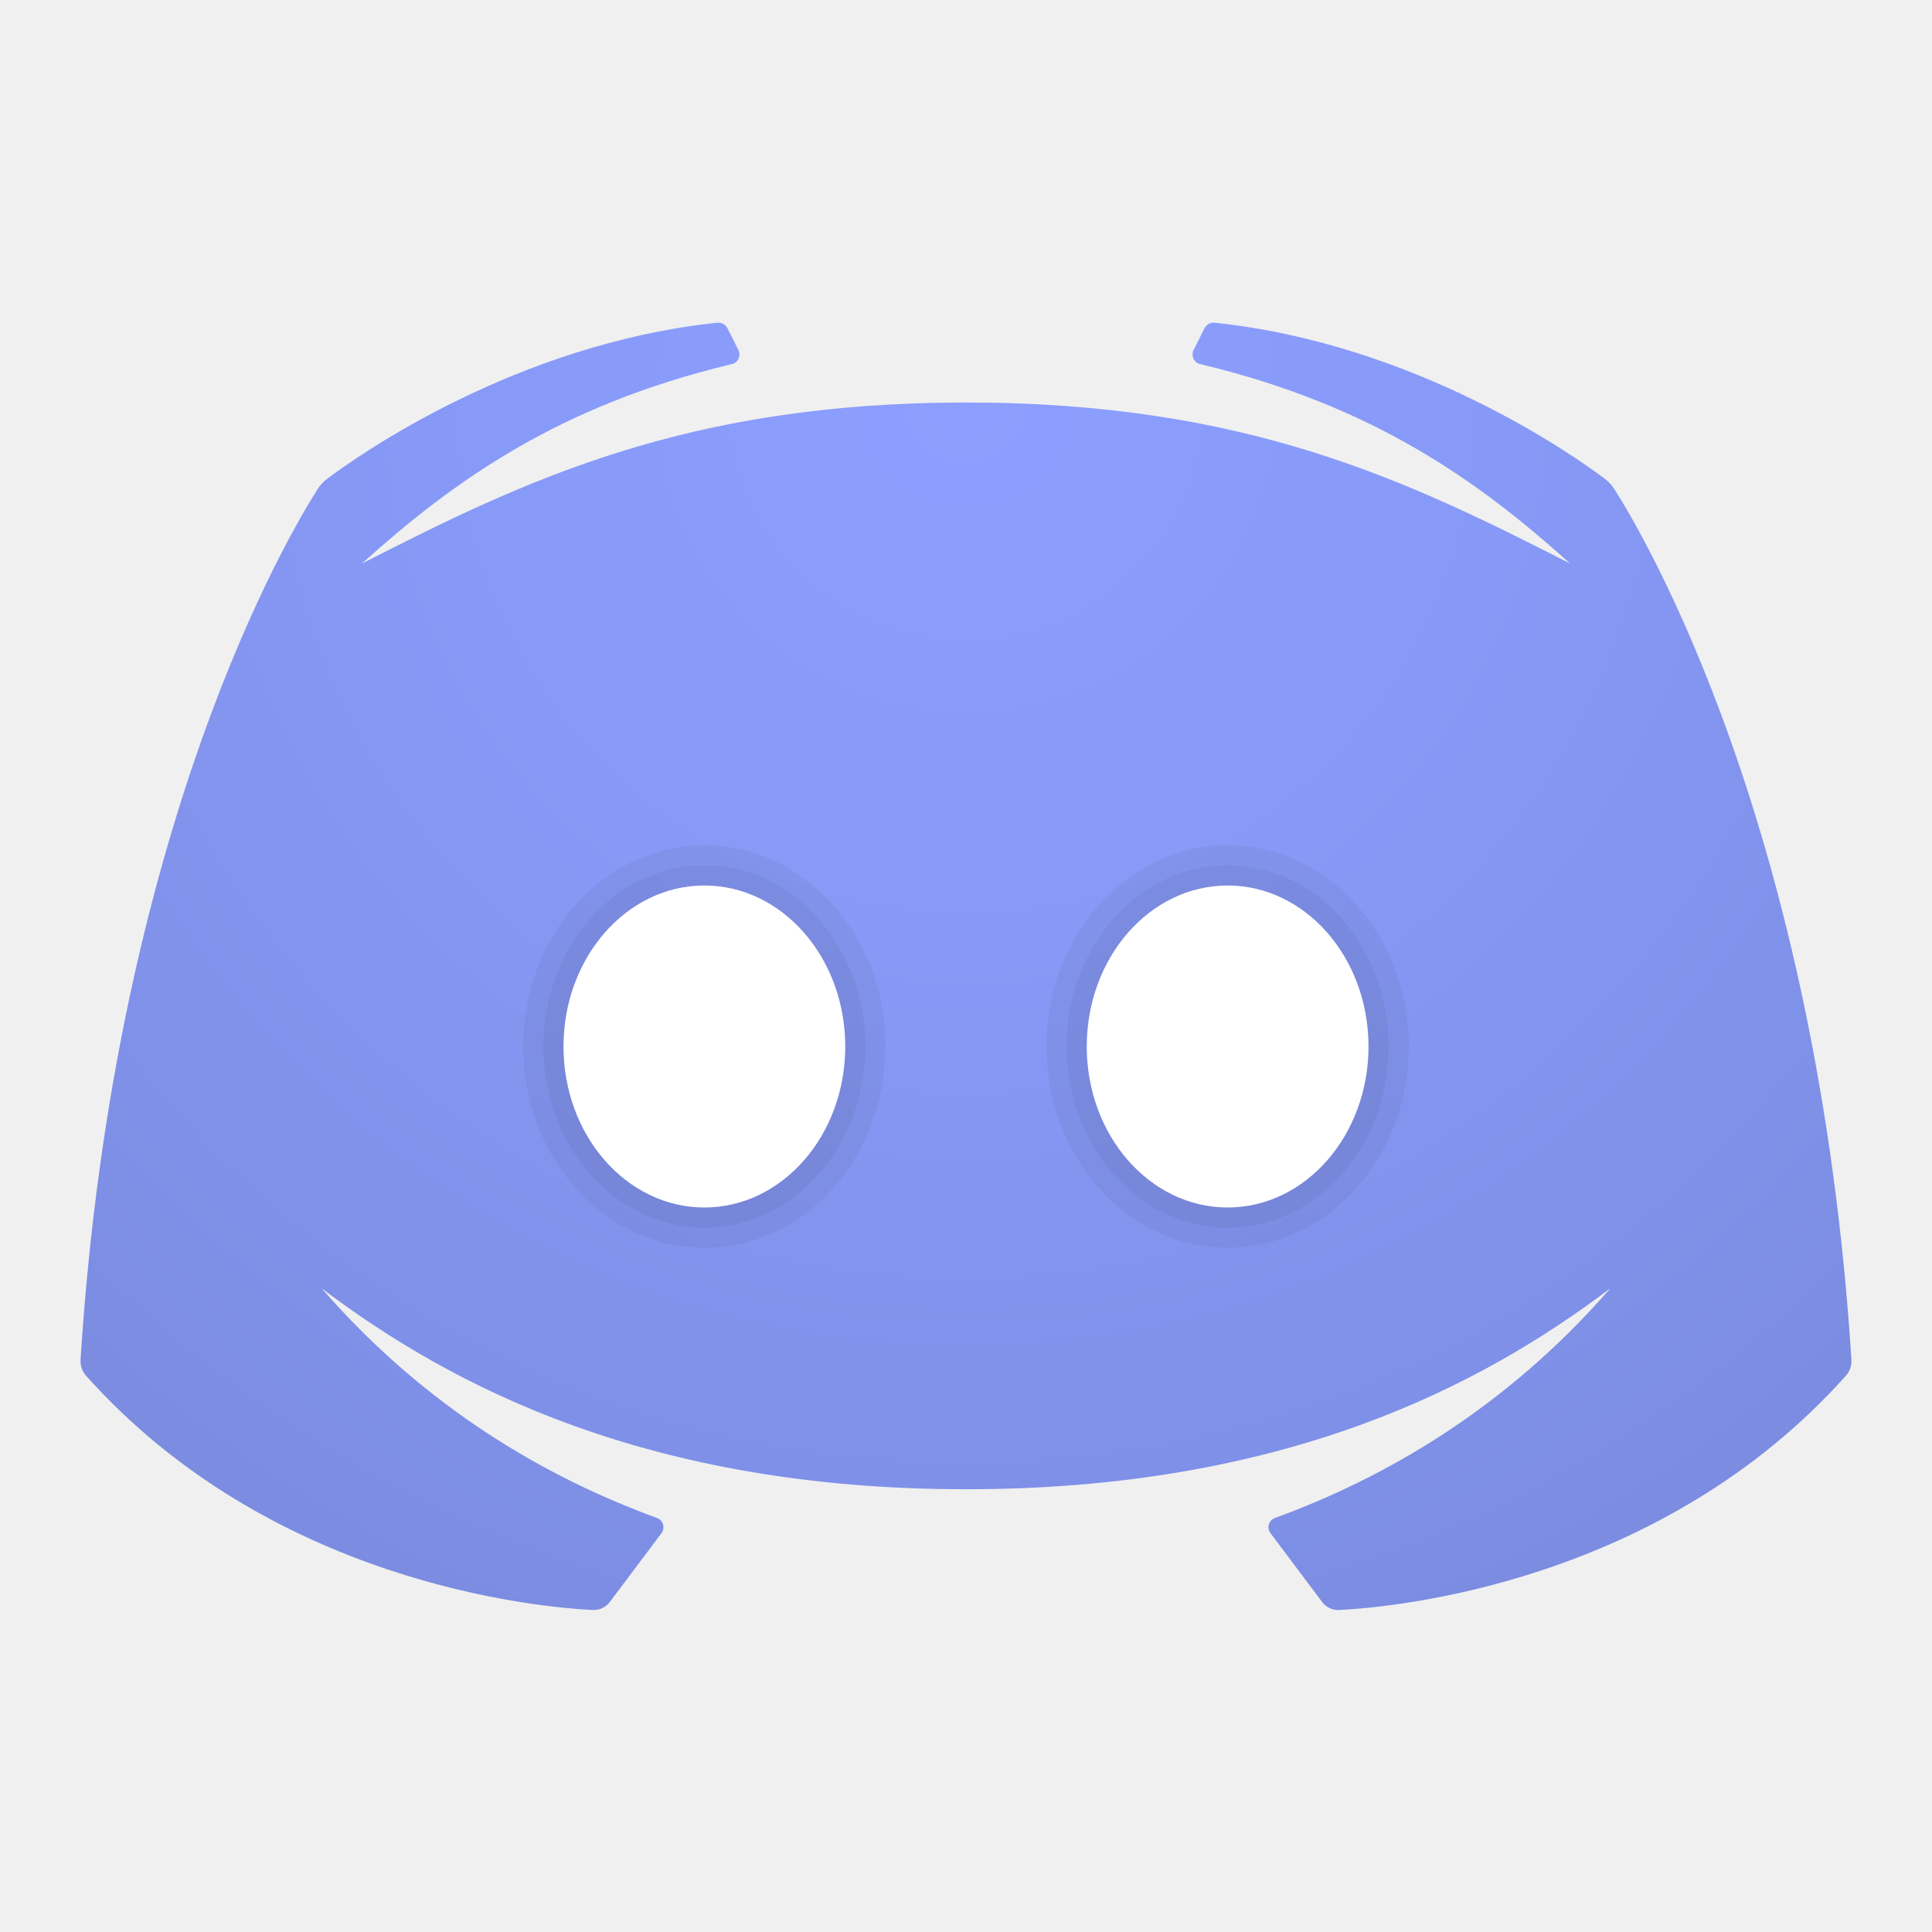
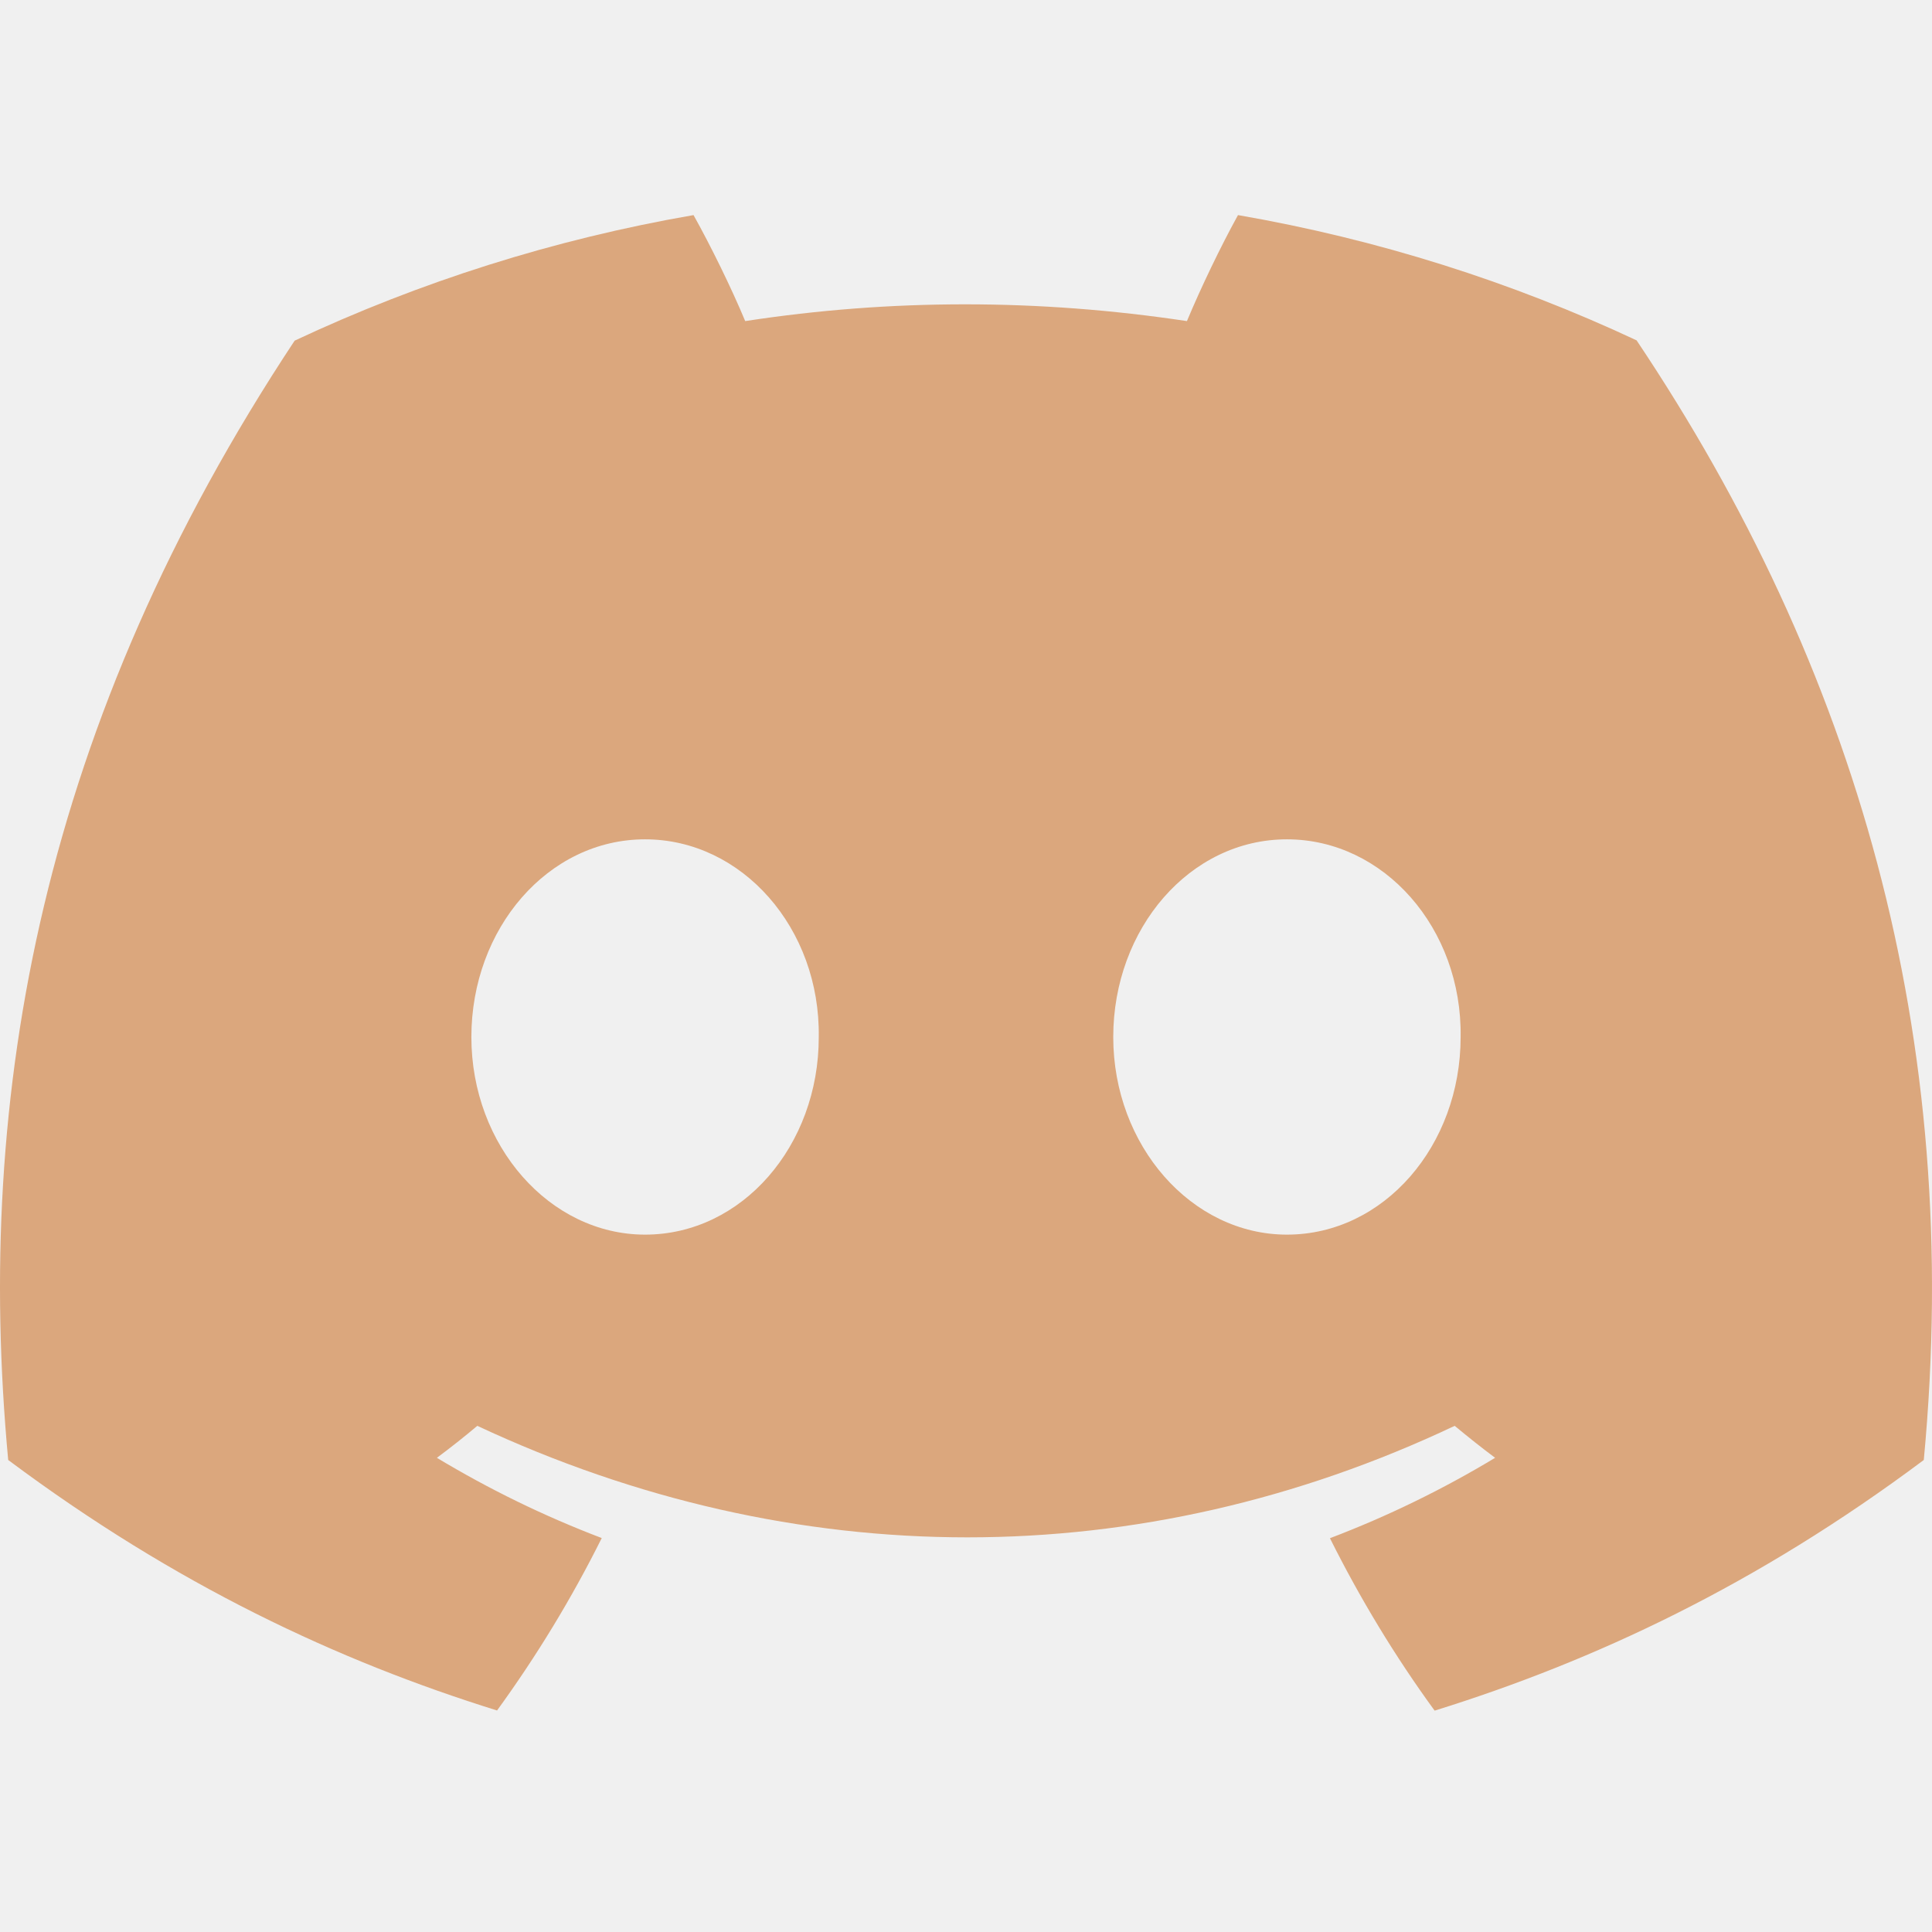
- <svg xmlns="http://www.w3.org/2000/svg" viewBox="0 0 48 48" width="48px" height="48px">
-   <radialGradient id="La9SoowKGoEUHOnYdJMSEa" cx="24" cy="10.009" r="32.252" gradientUnits="userSpaceOnUse">
-     <stop offset="0" stop-color="#8c9eff" />
-     <stop offset=".368" stop-color="#889af8" />
-     <stop offset=".889" stop-color="#7e8fe6" />
-     <stop offset="1" stop-color="#7b8ce1" />
-   </radialGradient>
-   <path fill="url(#La9SoowKGoEUHOnYdJMSEa)" d="M40.107,12.15c-0.065-0.102-0.139-0.182-0.236-0.255c-0.769-0.578-4.671-3.339-9.665-3.875 c-0.01-0.001-0.048-0.003-0.057-0.003c-0.098,0-0.183,0.057-0.224,0.14l-0.269,0.538c0,0-0.001,0-0.001,0 c-0.017,0.033-0.026,0.071-0.026,0.111c0,0.109,0.07,0.202,0.168,0.236c0.006,0.002,0.048,0.011,0.063,0.014 c4.267,1.028,6.863,2.89,9.149,4.945c-4.047-2.066-8.044-4.001-15.009-4.001s-10.961,1.936-15.009,4.001 c2.286-2.055,4.882-3.917,9.149-4.945c0.015-0.004,0.057-0.012,0.063-0.014c0.098-0.034,0.168-0.127,0.168-0.236 c0-0.04-0.009-0.078-0.026-0.111c0,0-0.001,0-0.001,0l-0.269-0.538c-0.041-0.083-0.125-0.14-0.224-0.14 c-0.009,0-0.048,0.002-0.057,0.003c-4.994,0.536-8.896,3.297-9.665,3.875c-0.097,0.073-0.17,0.153-0.236,0.255 c-0.708,1.107-5.049,8.388-5.892,21.632c-0.009,0.142,0.04,0.289,0.135,0.395c4.592,5.144,11.182,5.752,12.588,5.823 c0.167,0.008,0.327-0.065,0.427-0.199l1.282-1.709c0.1-0.134,0.046-0.322-0.111-0.379c-2.705-0.986-5.717-2.7-8.332-5.706 C11.231,34.457,16.12,37,24,37s12.769-2.543,16.009-4.993c-2.616,3.006-5.627,4.719-8.332,5.706 c-0.157,0.057-0.211,0.245-0.111,0.379l1.282,1.709c0.101,0.134,0.26,0.208,0.427,0.199c1.407-0.072,7.996-0.679,12.588-5.823 c0.095-0.106,0.144-0.253,0.135-0.395C45.156,20.538,40.815,13.257,40.107,12.15z" />
-   <ellipse cx="30.5" cy="26" opacity=".05" rx="4.5" ry="5" />
-   <ellipse cx="30.5" cy="26" opacity=".05" rx="4" ry="4.5" />
-   <ellipse cx="30.5" cy="26" fill="#fff" rx="3.5" ry="4" />
-   <ellipse cx="17.5" cy="26" opacity=".05" rx="4.5" ry="5" />
-   <ellipse cx="17.5" cy="26" opacity=".05" rx="4" ry="4.5" />
-   <ellipse cx="17.5" cy="26" fill="#fff" rx="3.5" ry="4" />
+ <svg xmlns="http://www.w3.org/2000/svg" width="800px" height="800px" viewBox="0 -28.5 256 256" version="1.1" preserveAspectRatio="xMidYMid">
+   <g>
+     <path d="M216.856,16.597 C200.285,8.843 182.566,3.208 164.042,0 C161.767,4.113 159.109,9.645 157.276,14.046 C137.584,11.085 118.073,11.085 98.743,14.046 C96.911,9.645 94.193,4.113 91.897,0 C73.353,3.208 55.613,8.864 39.042,16.638 C5.618,67.147 -3.443,116.401 1.087,164.956 C23.256,181.511 44.74,191.568 65.862,198.149 C71.077,190.971 75.728,183.341 79.735,175.3 C72.104,172.401 64.795,168.822 57.889,164.668 C59.721,163.311 61.513,161.891 63.245,160.431 C105.367,180.133 151.135,180.133 192.755,160.431 C194.506,161.891 196.298,163.311 198.11,164.668 C191.184,168.843 183.855,172.421 176.224,175.321 C180.23,183.341 184.862,190.992 190.097,198.169 C211.239,191.588 232.743,181.532 254.912,164.956 C260.228,108.668 245.831,59.866 216.856,16.597 Z M85.474,135.095 C72.829,135.095 62.459,123.29 62.459,108.915 C62.459,94.54 72.608,82.715 85.474,82.715 C98.341,82.715 108.71,94.519 108.489,108.915 C108.509,123.29 98.341,135.095 85.474,135.095 Z M170.525,135.095 C157.88,135.095 147.511,123.29 147.511,108.915 C147.511,94.54 157.659,82.715 170.525,82.715 C183.392,82.715 193.761,94.519 193.54,108.915 C193.54,123.29 183.392,135.095 170.525,135.095 Z" fill="#dba77d" fill-rule="nonzero">
+ 
+ </path>
+   </g>
</svg>
